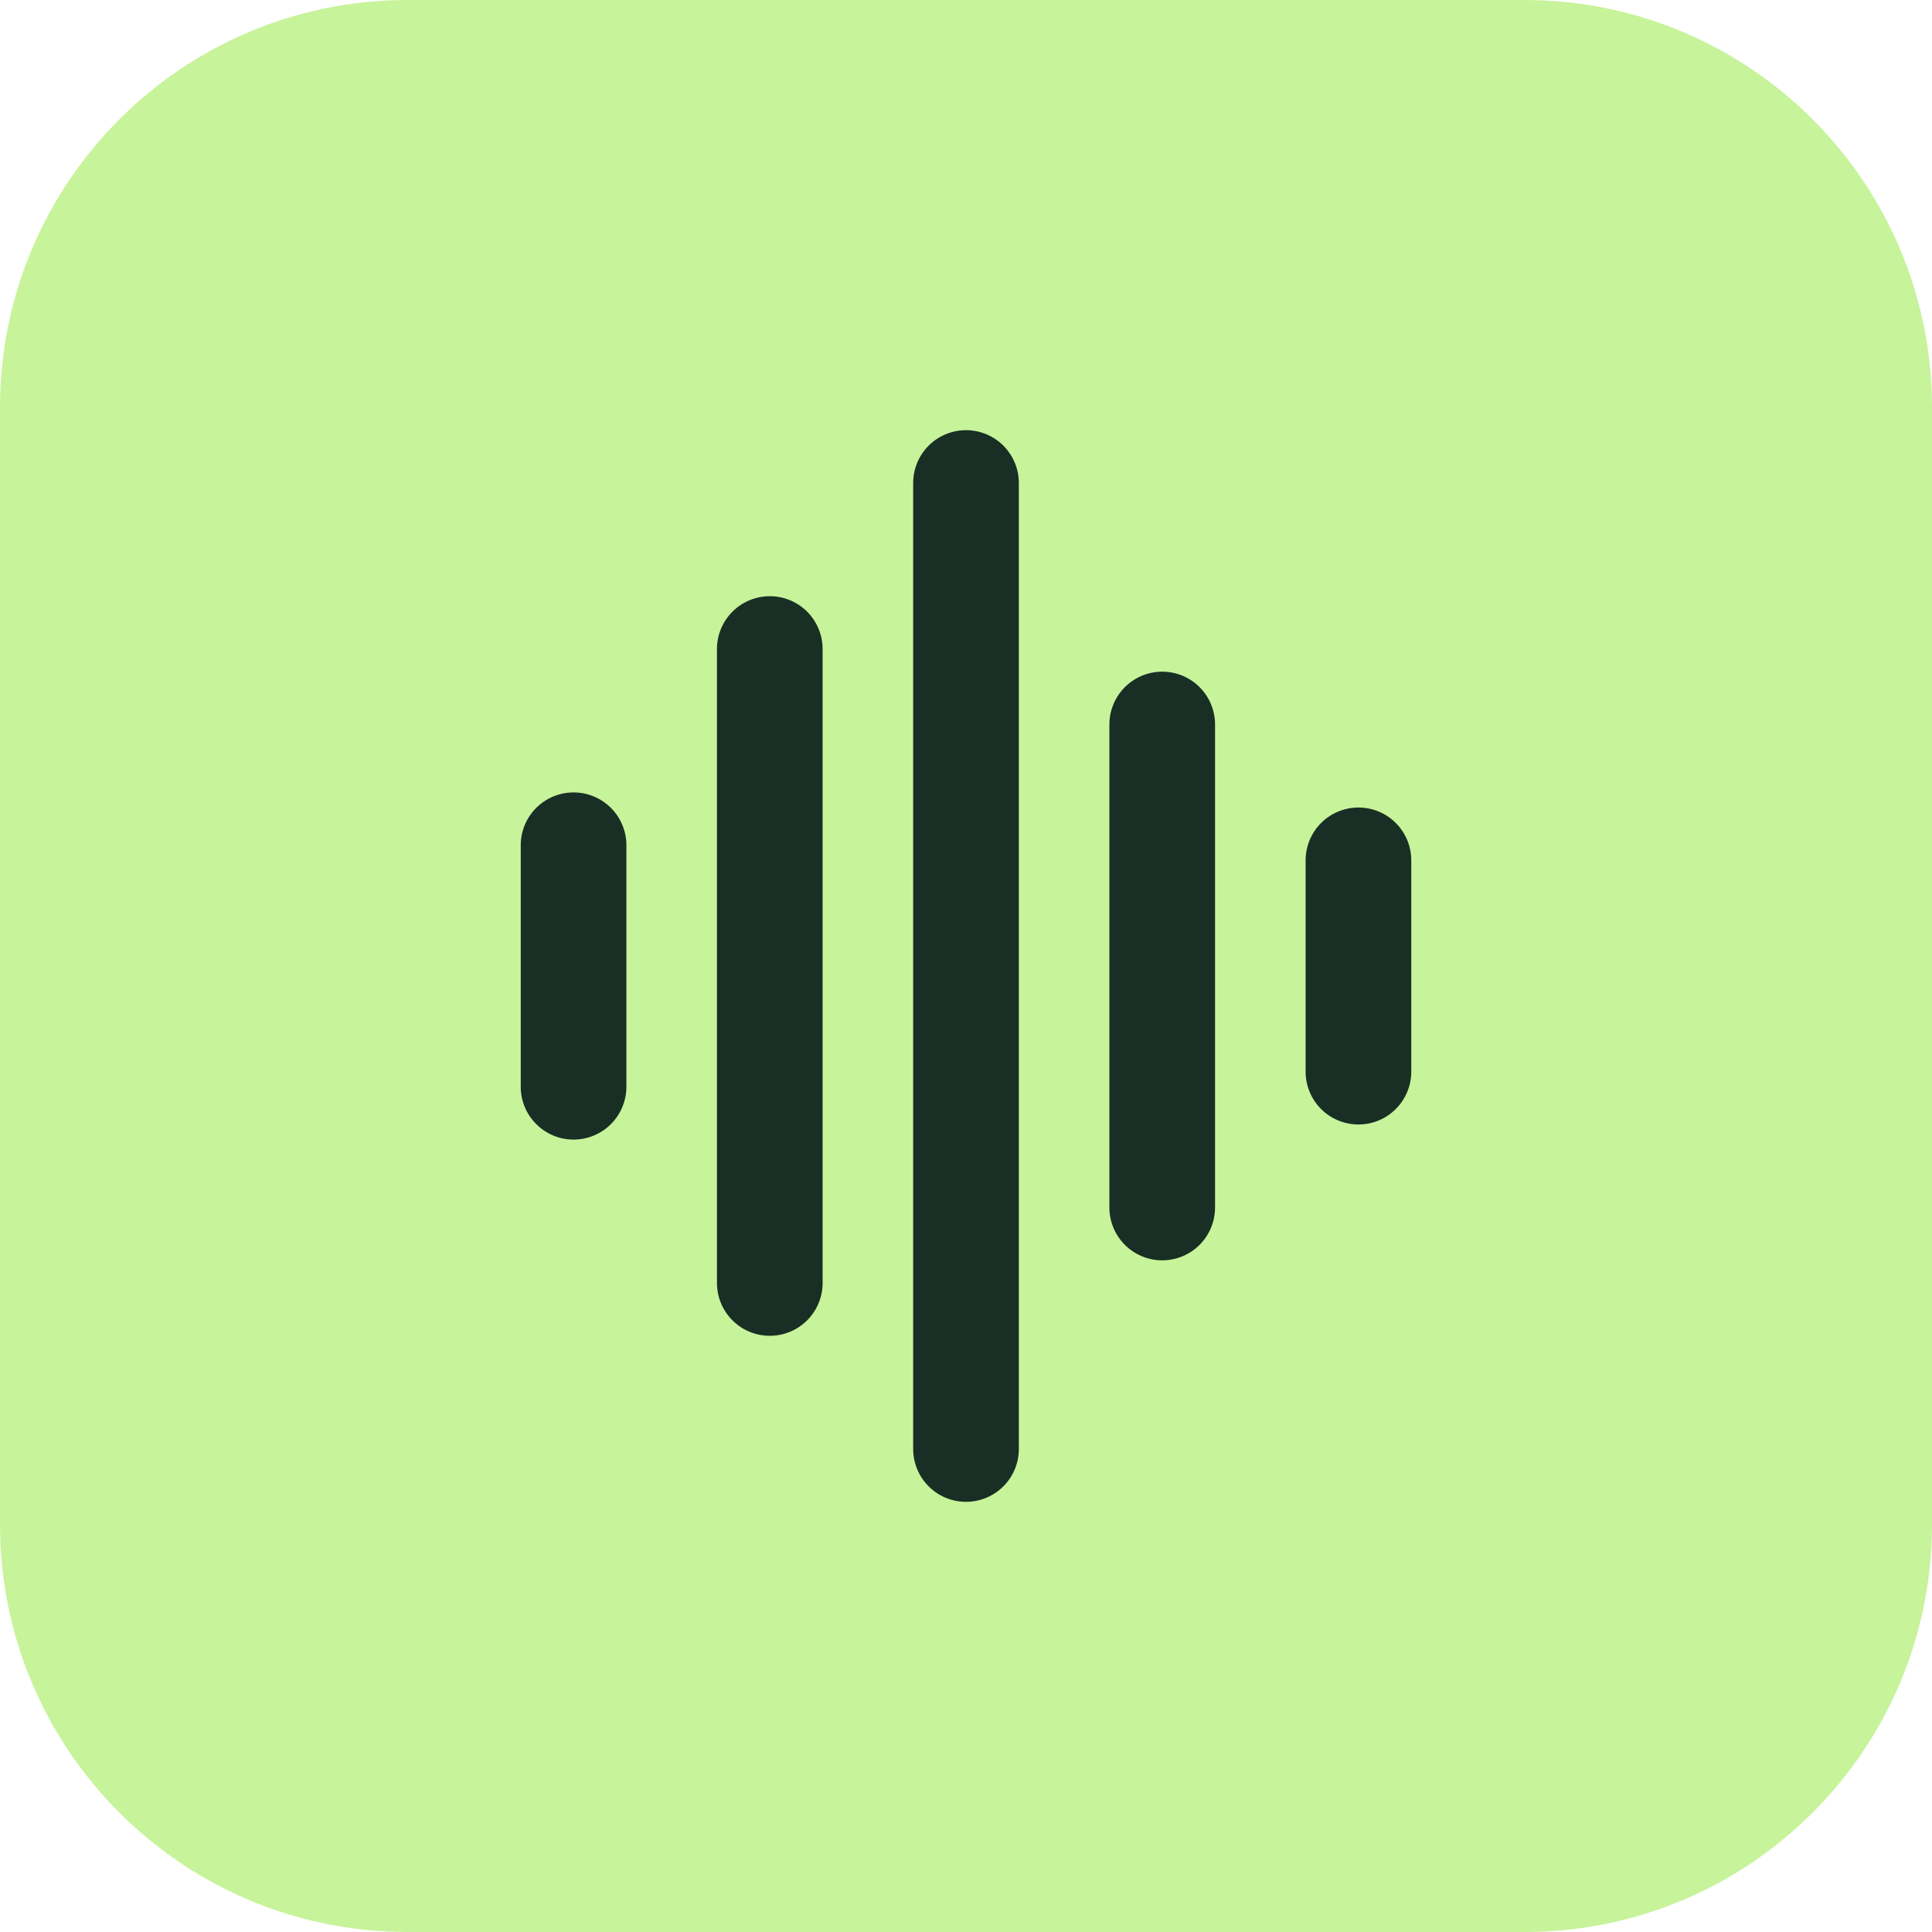
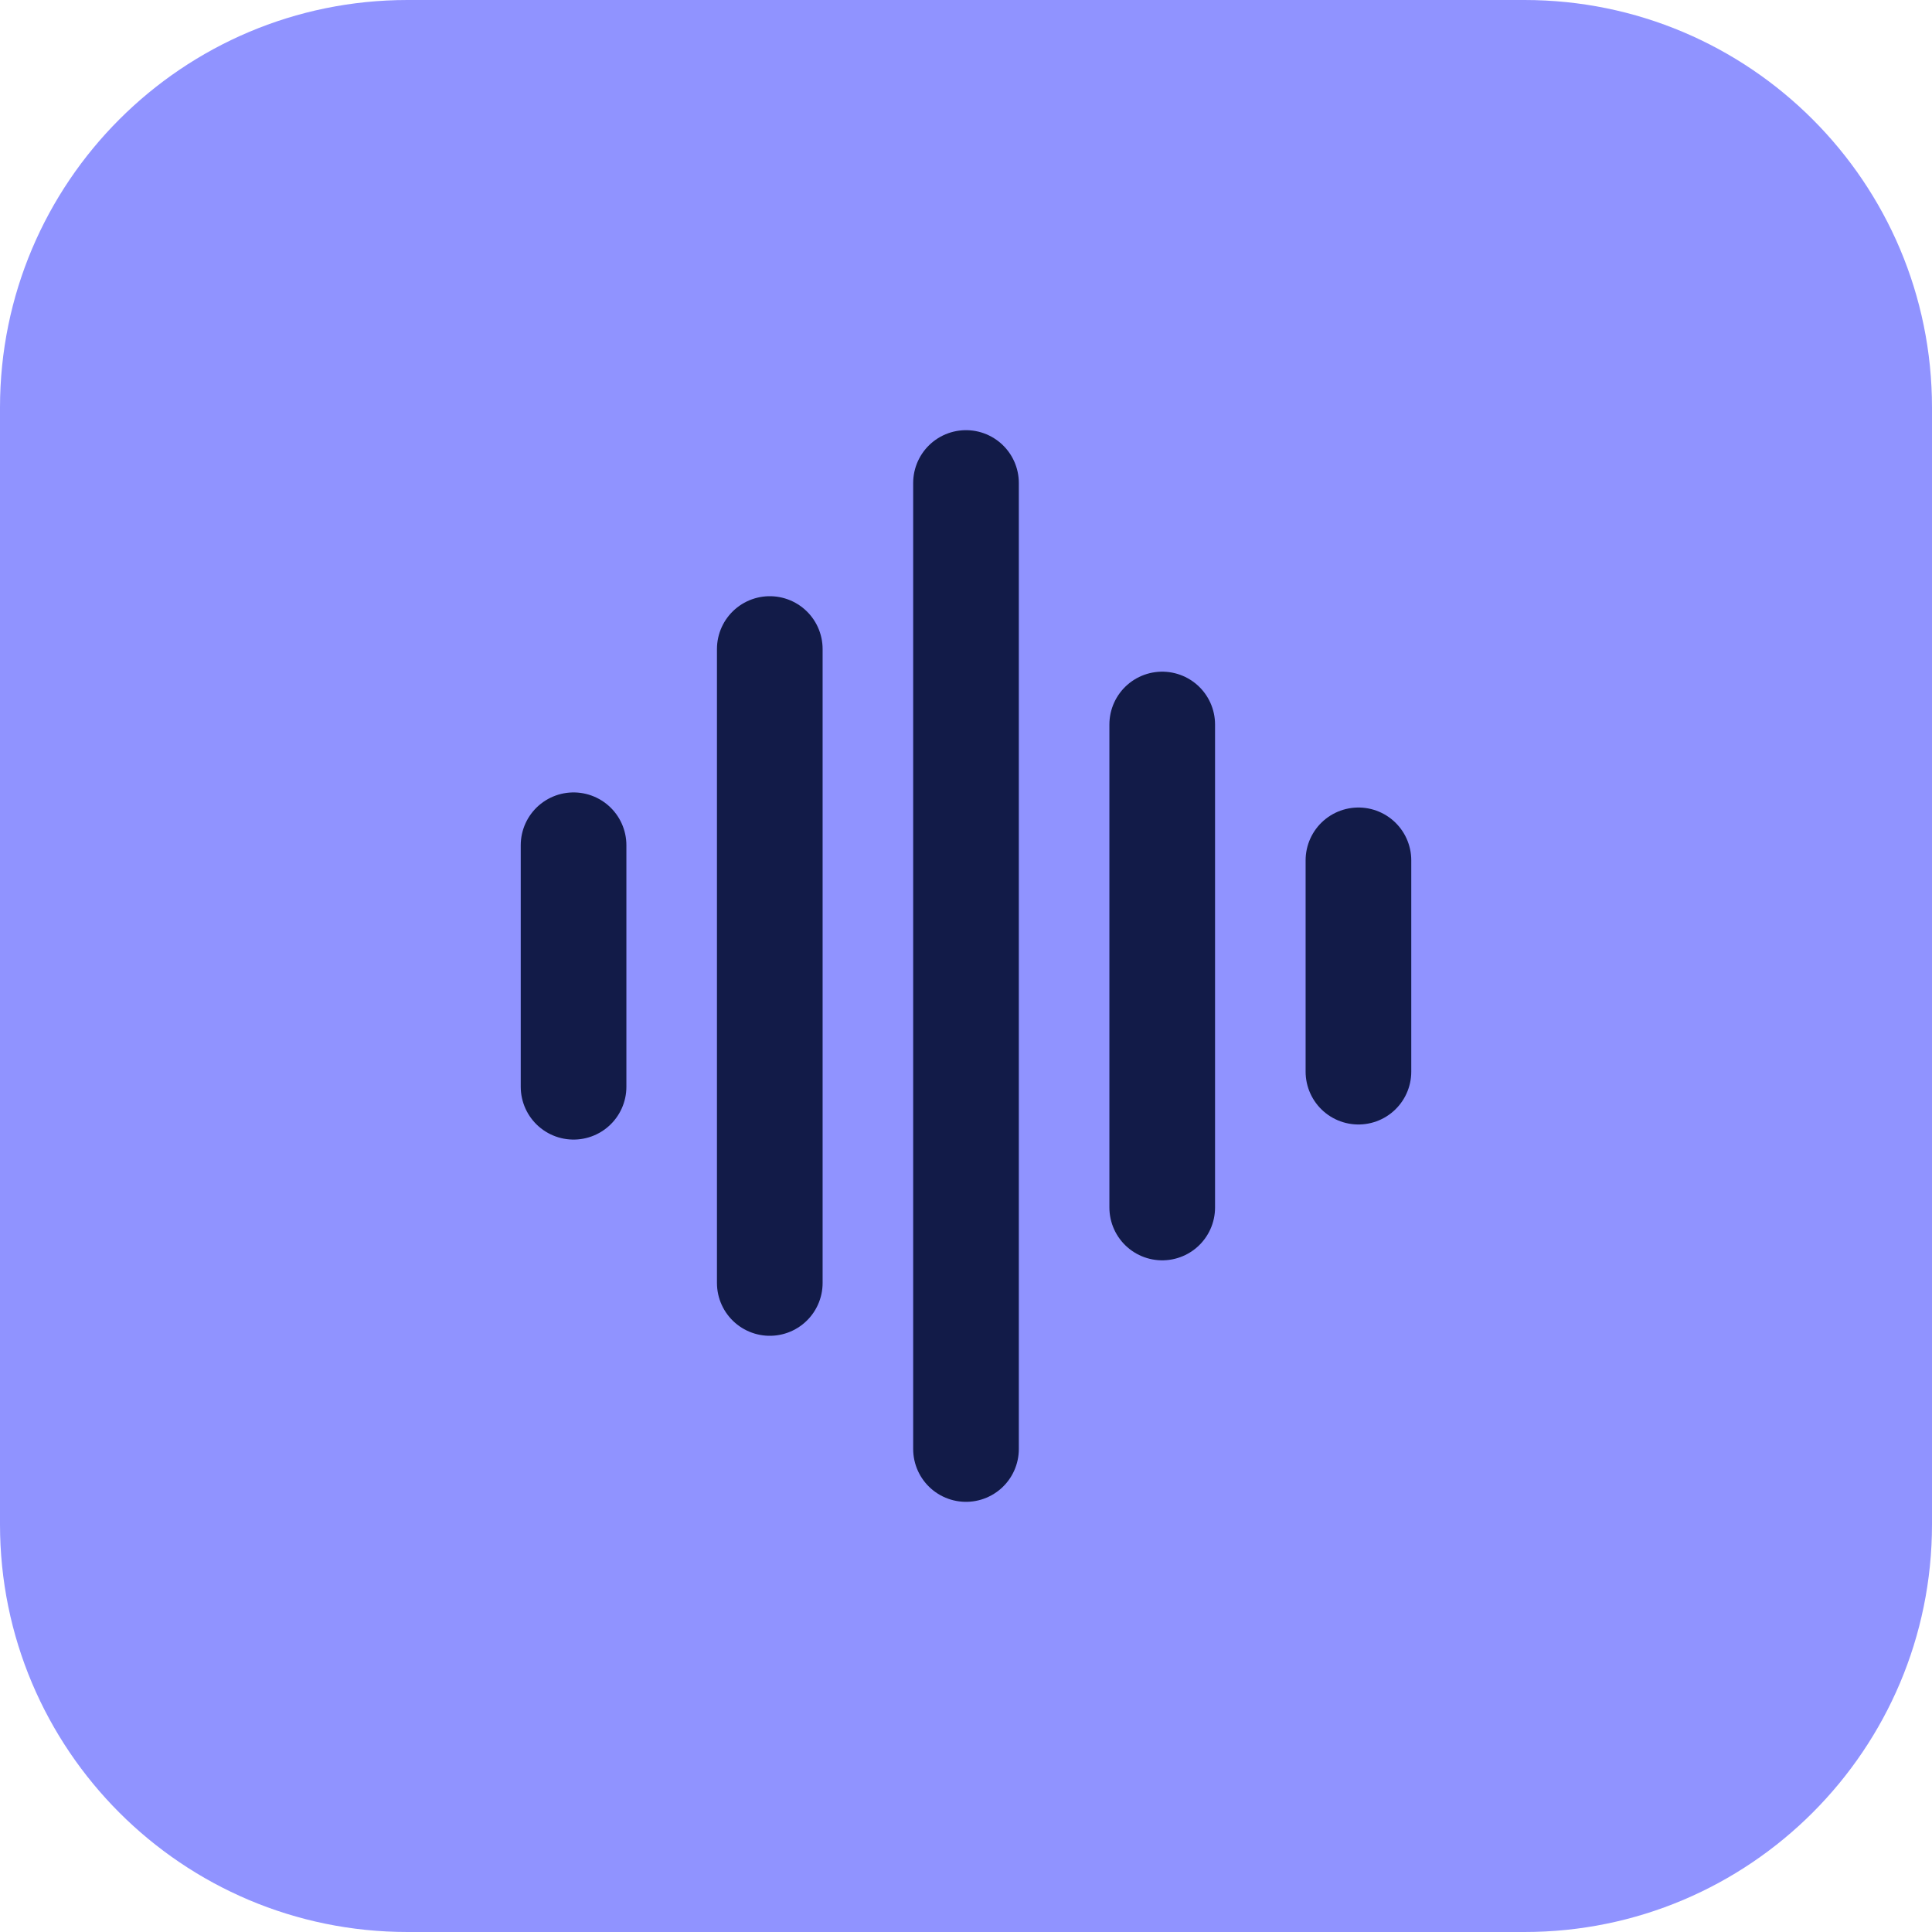
<svg xmlns="http://www.w3.org/2000/svg" viewBox="0 0 128 128">
-   <rect width="128" height="128" rx="27" fill="#c7f39a" />
-   <path d="M38 56v16M51 43v42M64 32v64M77 48v32M90 57v14" stroke="#192e25" stroke-width="7" stroke-linecap="round" />
+   <rect width="128" height="128" rx="27" fill="#9093ff" />
+   <path d="M38 56v16M51 43v42M64 32v64M77 48v32M90 57v14" stroke="#121b48" stroke-width="7" stroke-linecap="round" />
</svg>
